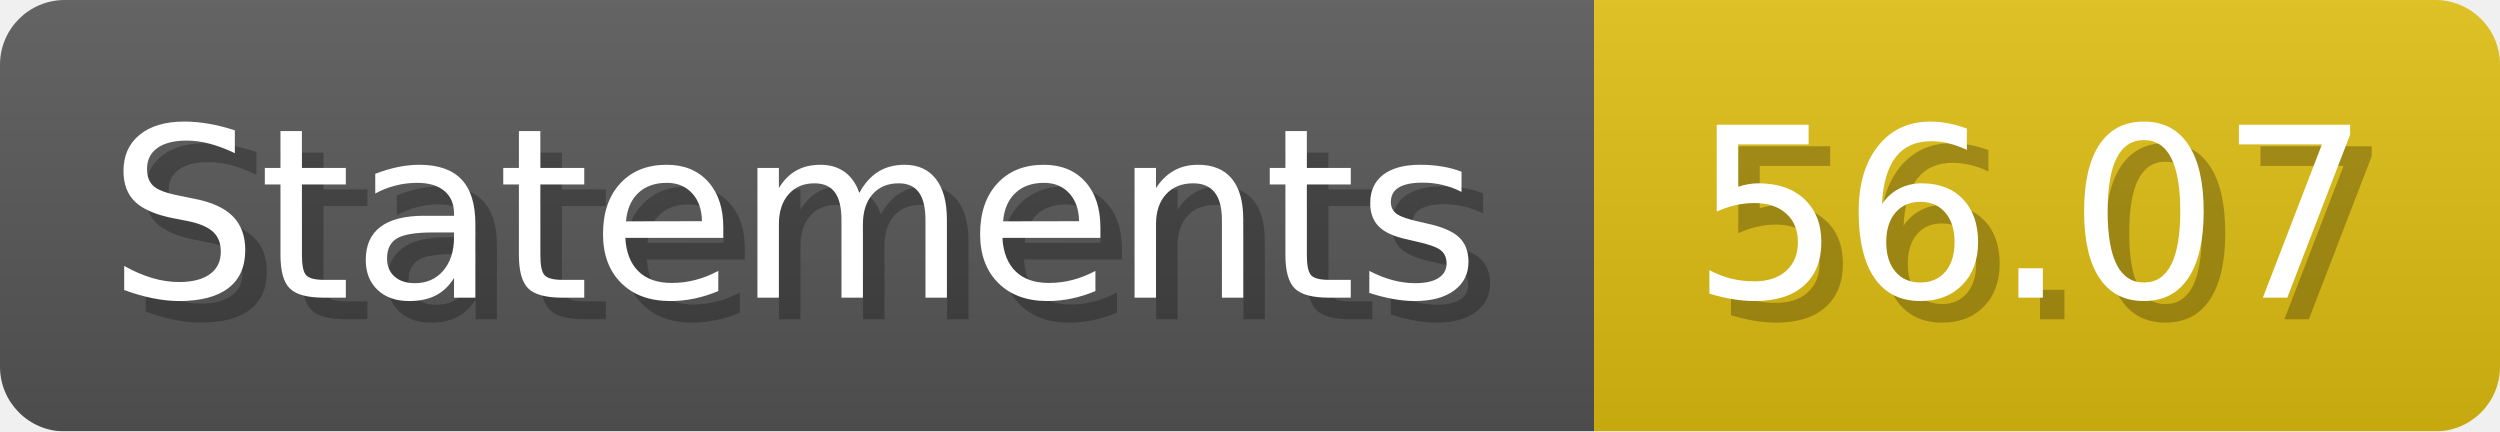
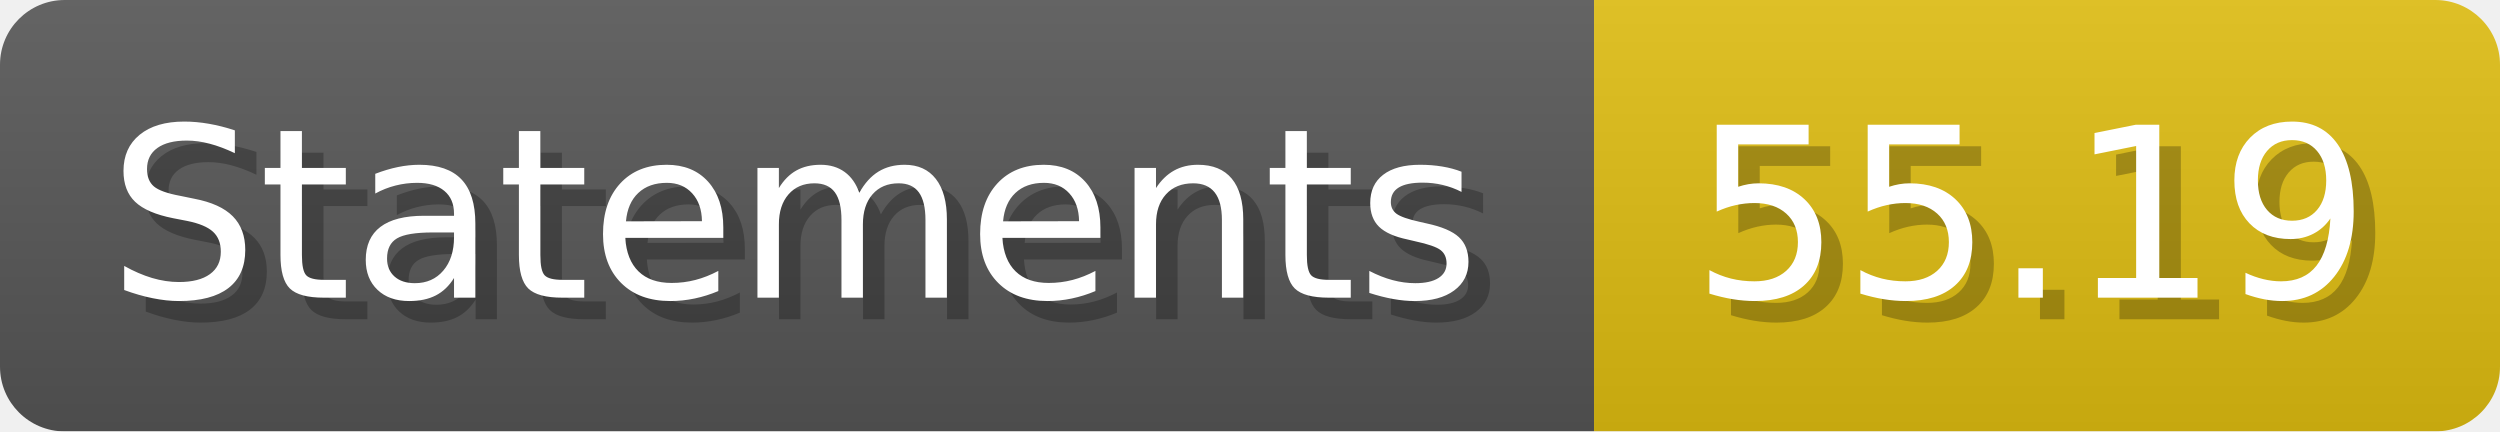
- <svg xmlns="http://www.w3.org/2000/svg" width="115.9" height="20" viewBox="0 0 1159 200" role="img" aria-label="Statements: 56.07">
+ <svg xmlns="http://www.w3.org/2000/svg" width="115.9" height="20" viewBox="0 0 1159 200" role="img" aria-label="Statements: 55.19">
  <linearGradient id="a" x2="0" y2="100%">
    <stop offset="0" stop-opacity=".1" stop-color="#EEE" />
    <stop offset="1" stop-opacity=".1" />
  </linearGradient>
  <mask id="m">
    <rect width="1159" height="200" rx="30" fill="#FFF" />
  </mask>
  <g mask="url(#m)">
    <rect width="739" height="200" fill="#555" />
    <rect width="420" height="200" fill="#DB1" x="739" />
    <rect width="1159" height="200" fill="url(#a)" />
  </g>
  <g aria-hidden="true" fill="#fff" text-anchor="start" font-family="Verdana,DejaVu Sans,sans-serif" font-size="110">
    <text x="60" y="148" textLength="639" fill="#000" opacity="0.25">Statements</text>
    <text x="50" y="138" textLength="639">Statements</text>
-     <text x="794" y="148" textLength="320" fill="#000" opacity="0.25">56.07</text>
-     <text x="784" y="138" textLength="320">56.07</text>
+     <text x="794" y="148" textLength="320" fill="#000" opacity="0.25">55.19</text>
+     <text x="784" y="138" textLength="320">55.19</text>
  </g>
</svg>
